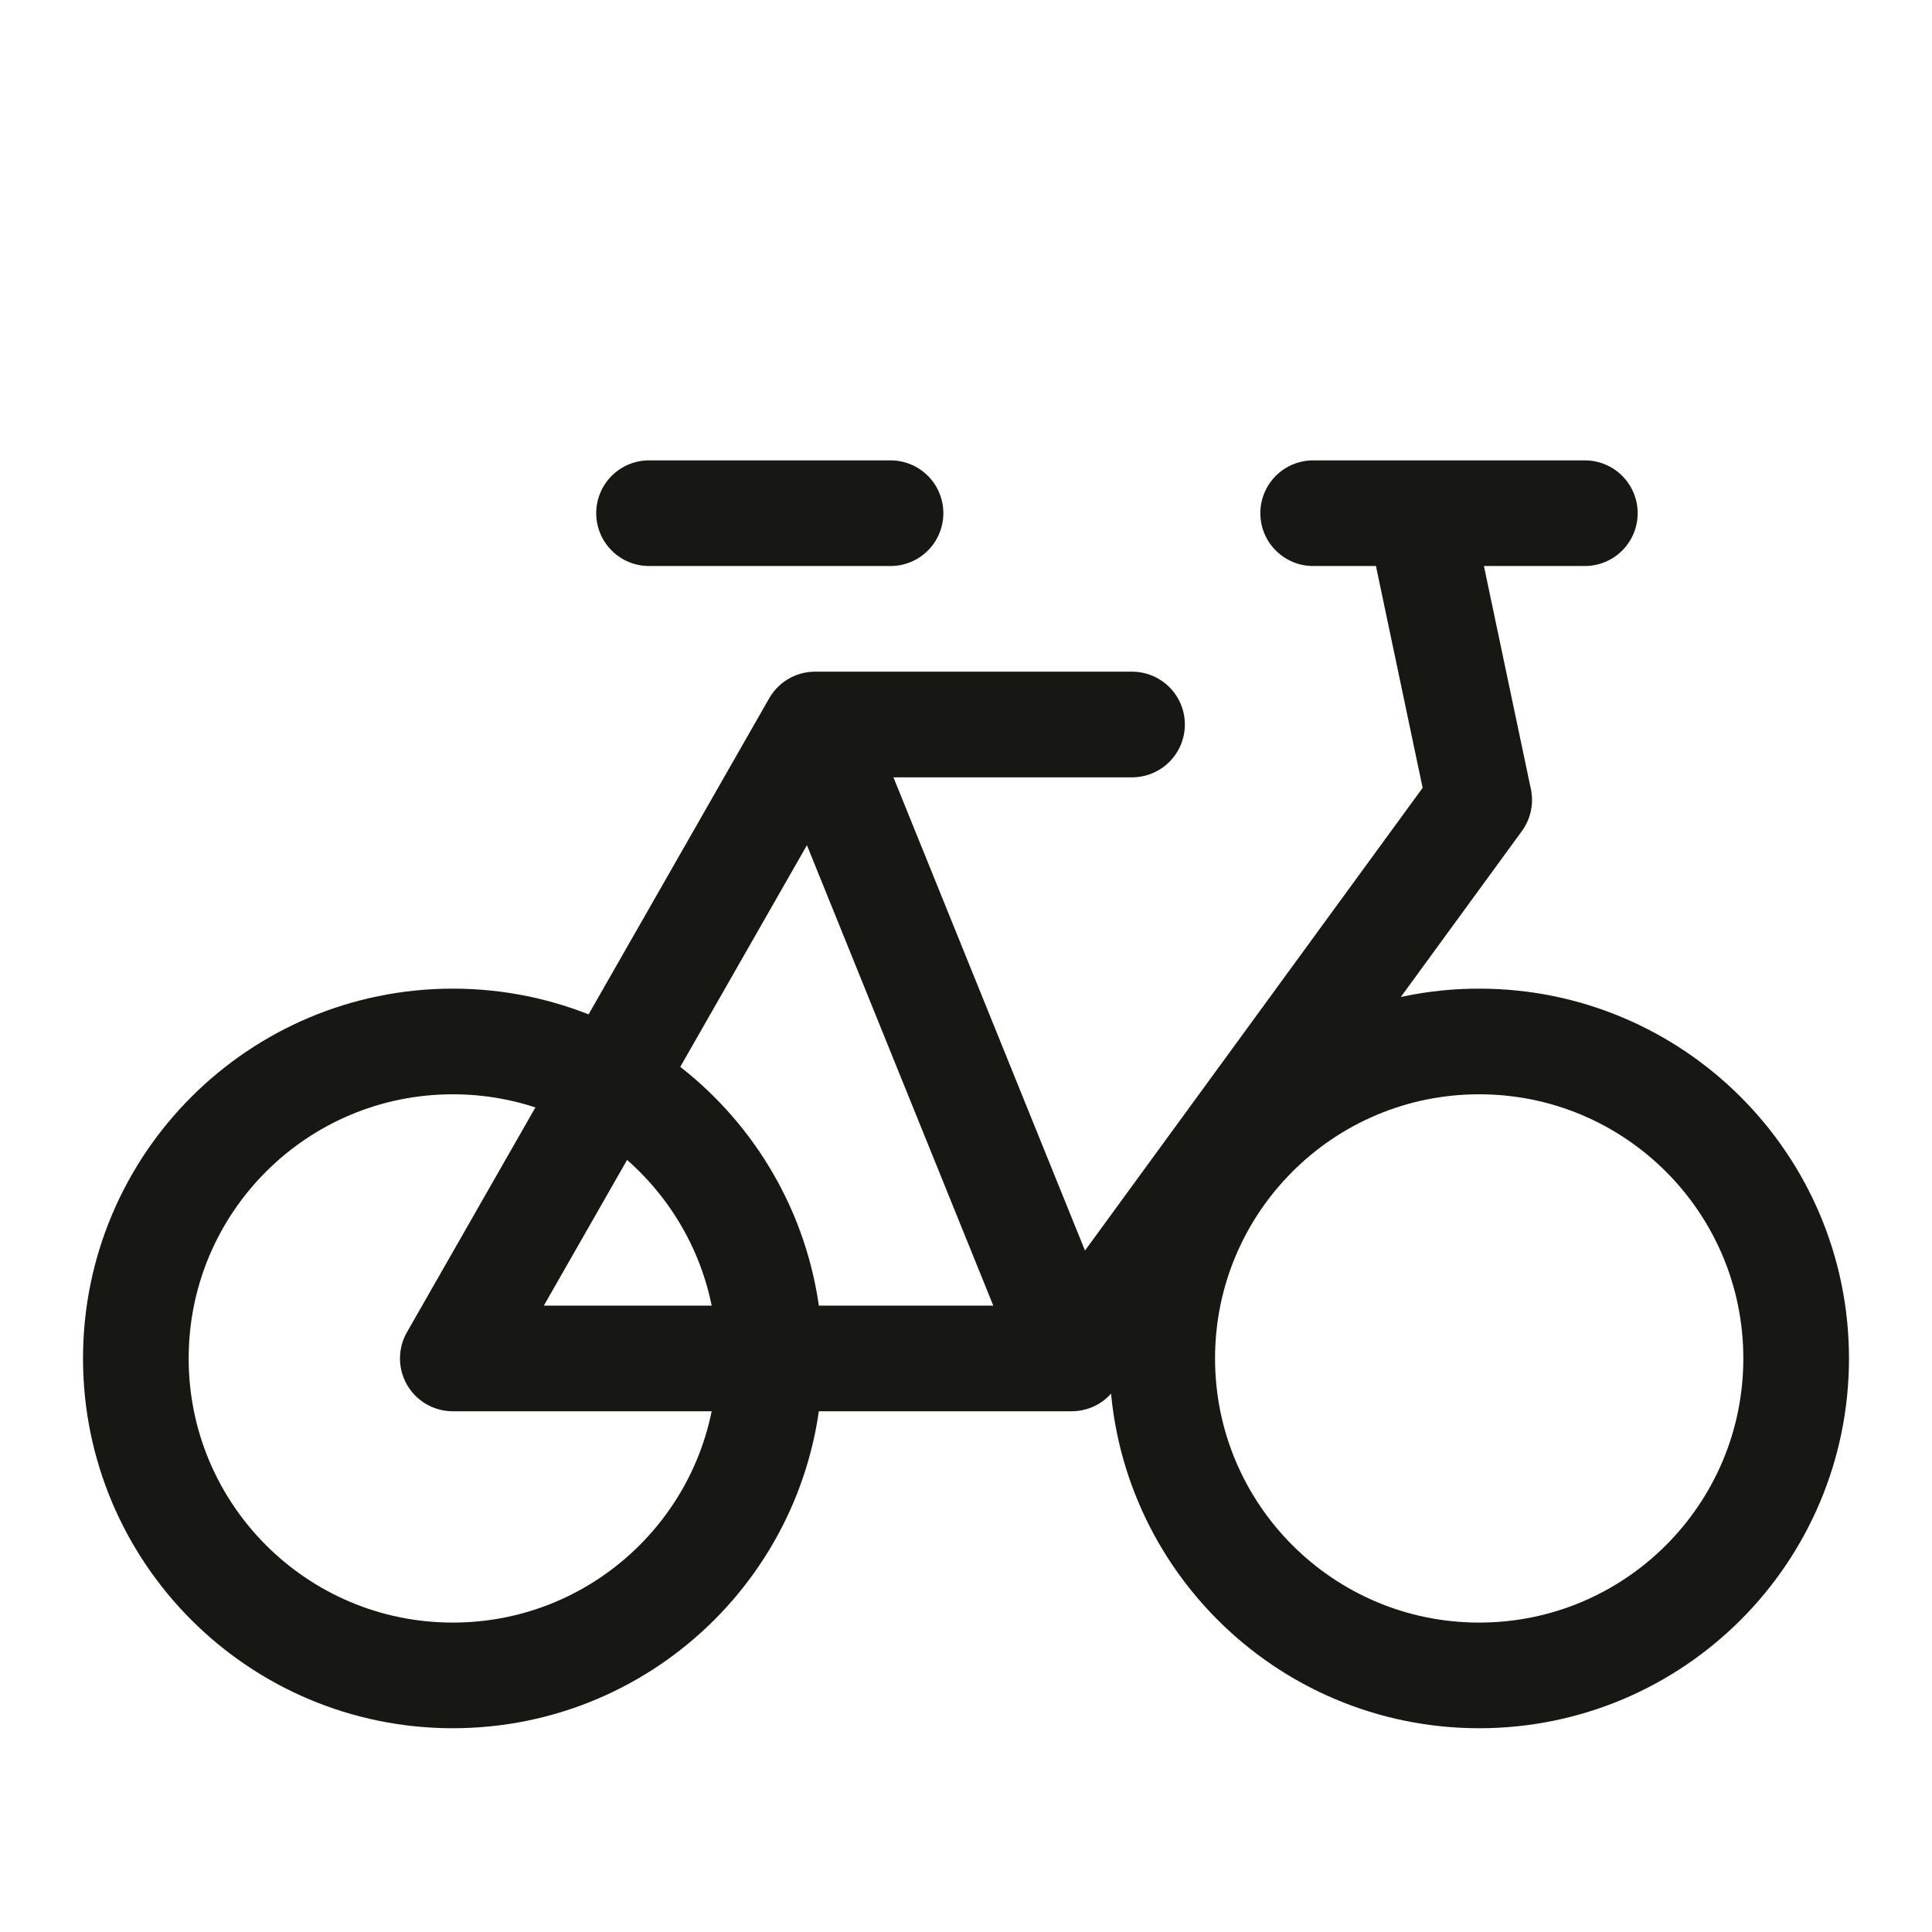
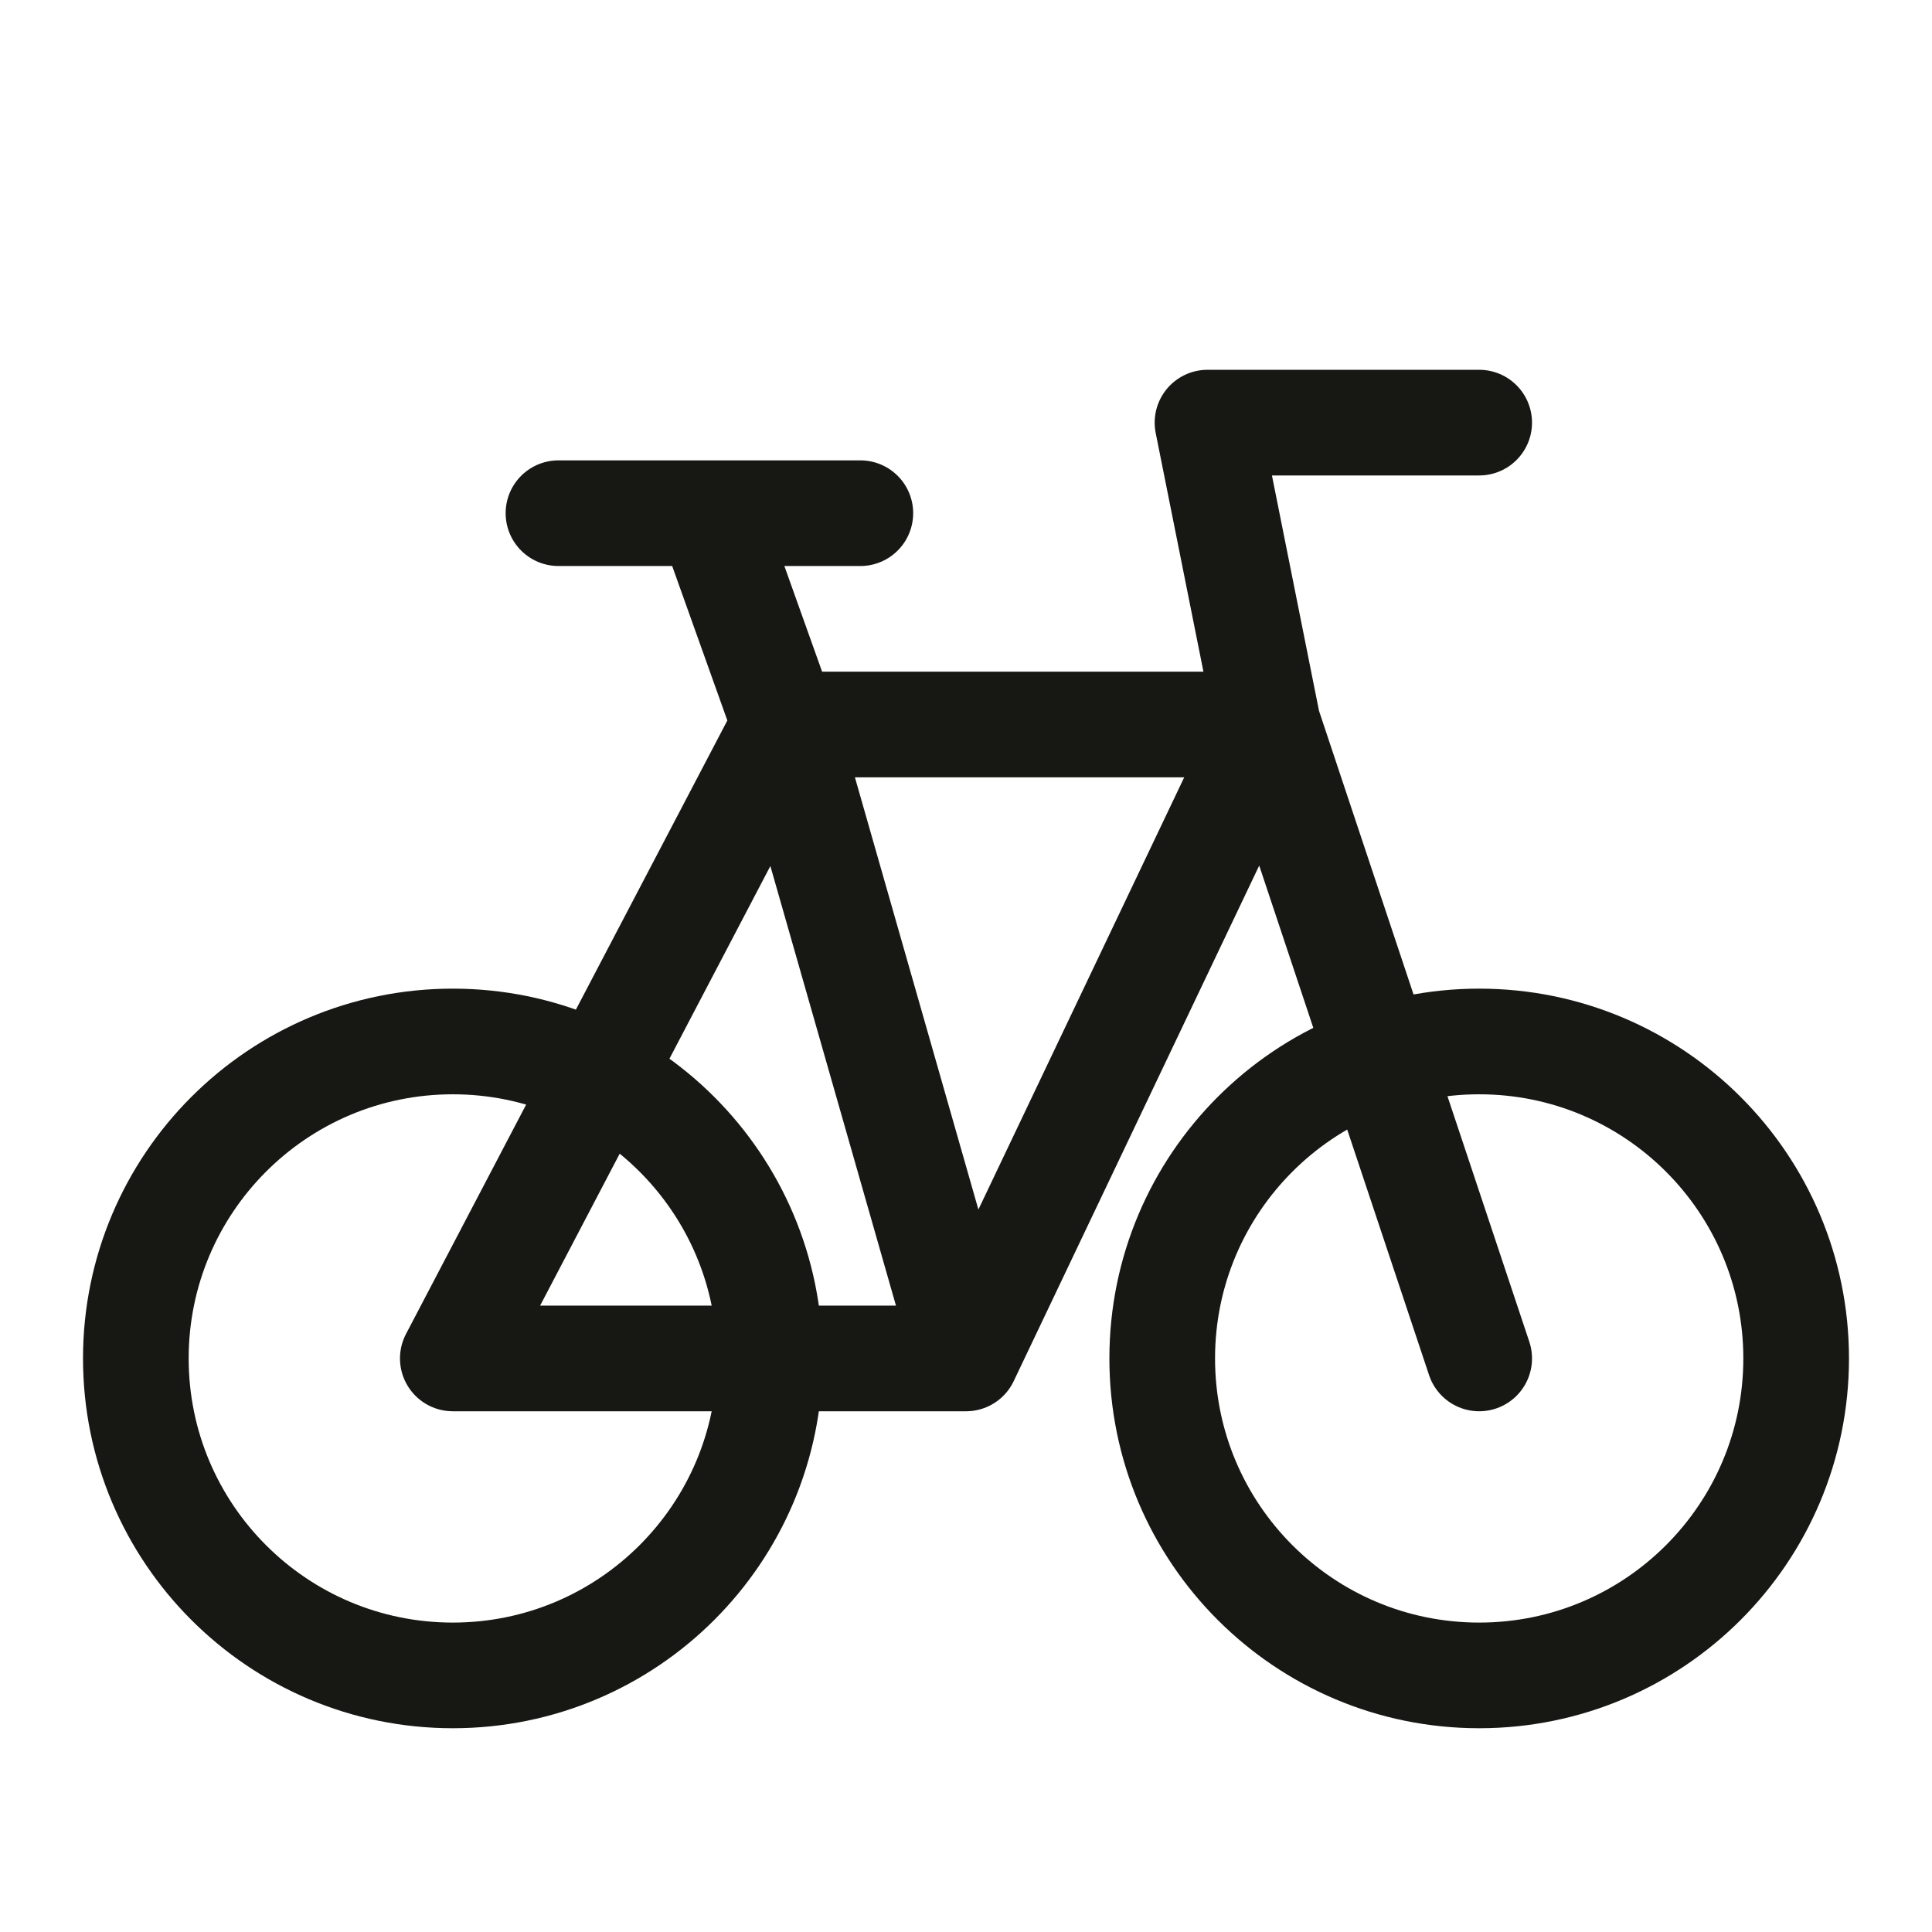
<svg xmlns="http://www.w3.org/2000/svg" viewBox="0 0 32 32" fill="none" stroke="#171714" stroke-width="1.75" stroke-linecap="round" stroke-linejoin="round">
  <circle cx="7.5" cy="22.5" r="5.25" fill="none" stroke="#171714" />
  <circle cx="24.5" cy="22.5" r="5.25" fill="none" stroke="#171714" />
-   <path d="m7.5 22.5 6-10.5 4.25 10.5H7.5Zm10.25 0 6.75-9.25m-11-1.25h5.25m3-3.5h4.5m-2.75 0 1 4.75M10.75 8.5h4" fill="none" stroke="#171714" />
+   <path d="M7.5 22.5 13 12h8l-5 10.5H7.5ZM13 12l3 10.5m5-10.5 3.5 10.5M13 12l-1.25-3.5m-2.5 0h5m6.75 3.5-1-5h4.5" fill="none" stroke="#171714" />
</svg>
